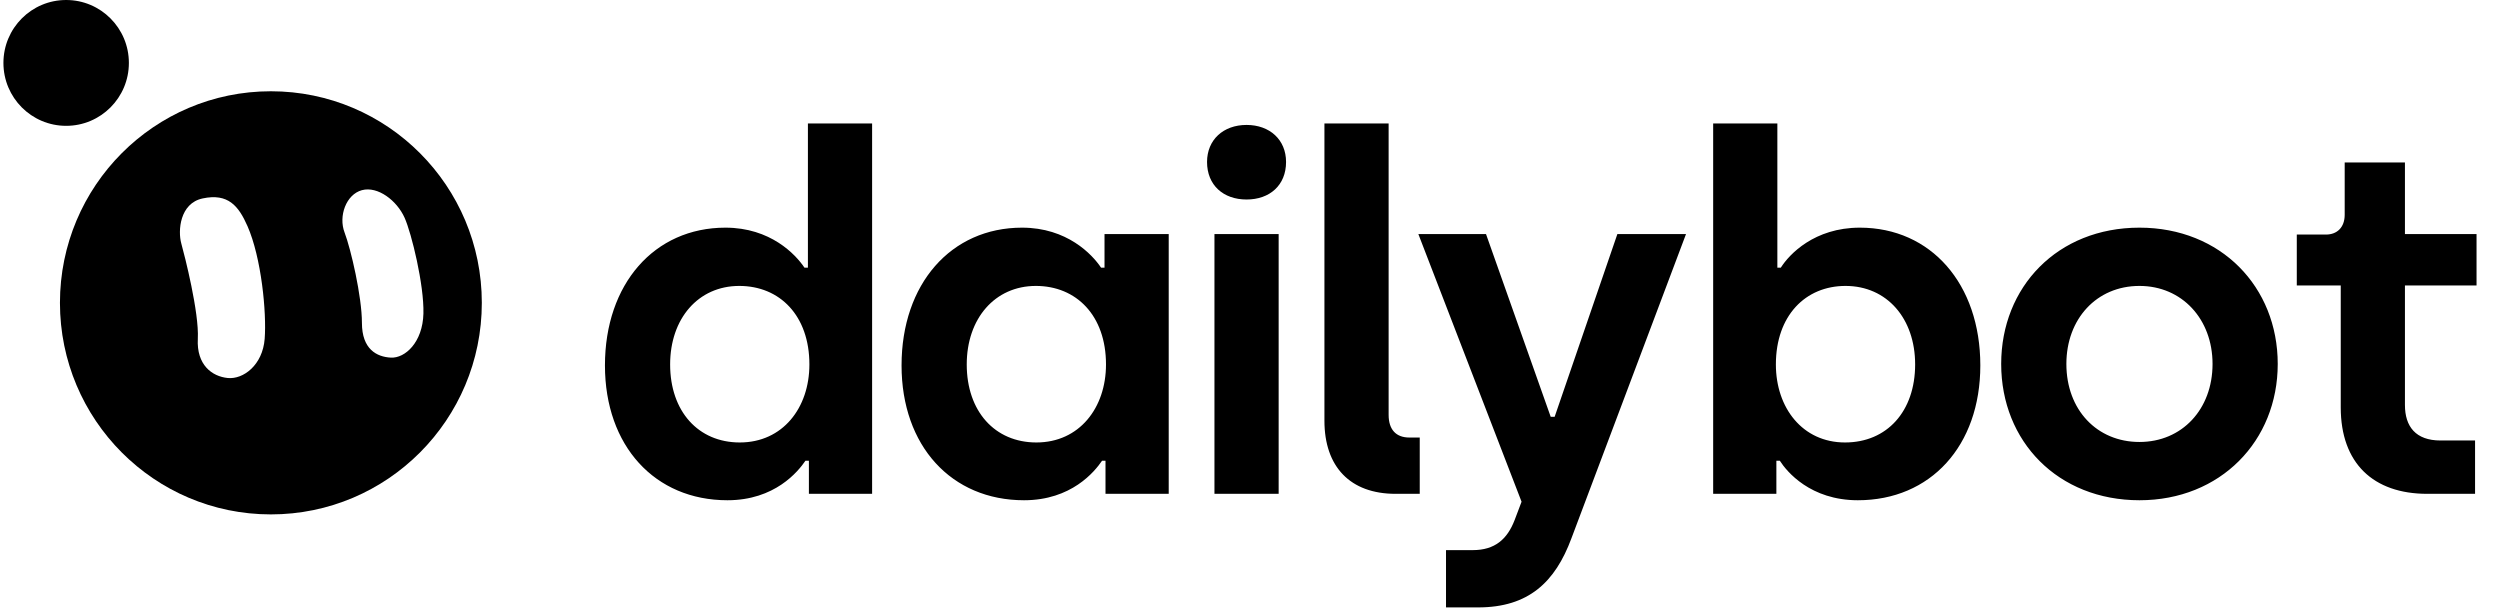
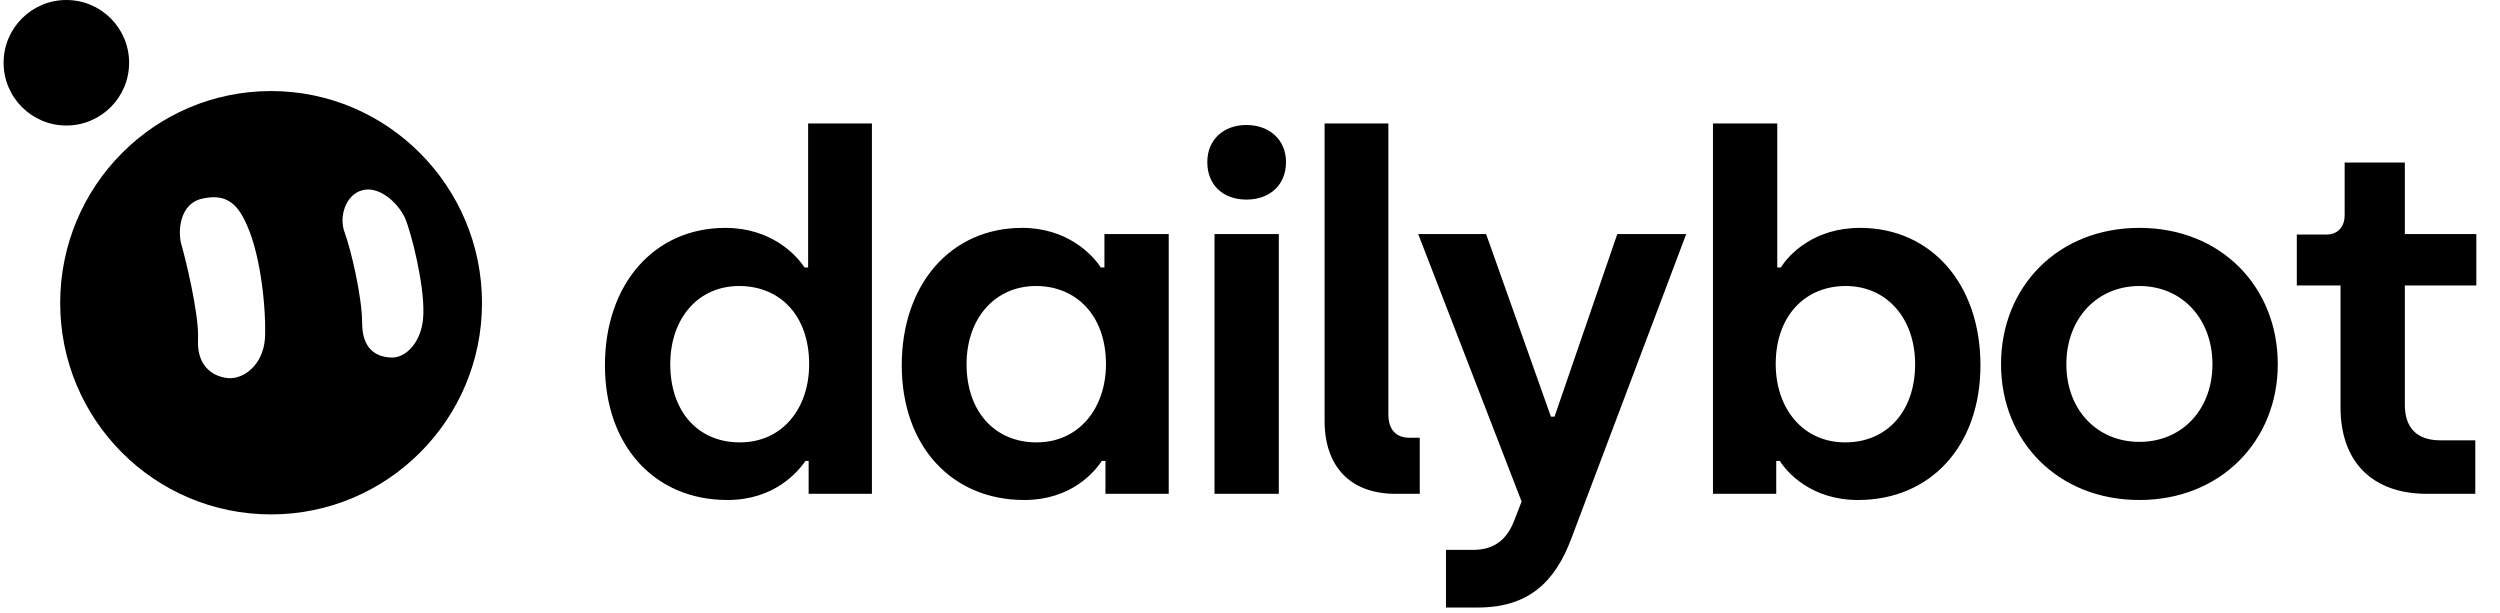
<svg xmlns="http://www.w3.org/2000/svg" width="486" height="119" viewBox="0 0 486 119" fill="none">
-   <path d="M52.66 17.742C75.307 17.742 93.666 36.156 93.666 58.871C93.666 81.586 75.307 100 52.66 100C30.013 100 11.654 81.586 11.654 58.871C11.654 36.156 30.013 17.742 52.66 17.742ZM48.109 43.952C46.367 39.998 44.328 37.526 39.393 38.575C34.924 39.526 34.569 44.893 35.239 47.312C35.909 49.732 38.724 60.751 38.456 65.859C38.188 70.967 41.235 73.179 44.267 73.484C47.3 73.79 51.064 70.967 51.454 65.859C51.844 60.751 50.815 50.092 48.109 43.952ZM78.657 42.339C77.148 38.968 73.431 36.145 70.359 36.969C67.288 37.793 65.764 42.006 66.984 45.197C68.204 48.389 70.359 57.663 70.359 62.77C70.359 67.876 73.219 69.378 75.987 69.522C78.755 69.665 82.17 66.549 82.313 60.963C82.457 55.376 79.997 45.332 78.657 42.339Z" fill="black" />
-   <ellipse cx="12.86" cy="12.231" rx="12.194" ry="12.231" fill="black" />
-   <path d="M141.41 97.248C127.298 97.248 117.602 86.688 117.602 71.04C117.602 55.2 127.202 44.256 141.026 44.256C149.762 44.256 154.658 49.44 156.386 52.032H157.058V24H169.538V96H157.25V89.568H156.578C155.138 91.68 150.626 97.248 141.41 97.248ZM143.81 86.016C152.162 86.016 157.346 79.296 157.346 70.848C157.346 61.344 151.586 55.584 143.714 55.584C135.746 55.584 130.274 61.92 130.274 70.848C130.274 79.968 135.746 86.016 143.81 86.016ZM199.07 97.248C184.958 97.248 175.262 86.688 175.262 71.04C175.262 55.2 184.862 44.256 198.686 44.256C207.422 44.256 212.318 49.44 214.046 52.032H214.718V45.504H227.198V96H214.91V89.568H214.238C212.798 91.68 208.286 97.248 199.07 97.248ZM201.47 86.016C209.822 86.016 215.006 79.296 215.006 70.848C215.006 61.344 209.246 55.584 201.374 55.584C193.406 55.584 187.934 61.92 187.934 70.848C187.934 79.968 193.406 86.016 201.47 86.016ZM242.33 38.784C237.818 38.784 234.65 36 234.65 31.488C234.65 27.168 237.818 24.288 242.33 24.288C246.842 24.288 250.01 27.168 250.01 31.488C250.01 36 246.842 38.784 242.33 38.784ZM236.09 96V45.504H248.57V96H236.09ZM271.293 96C262.461 96 257.469 90.72 257.469 81.792V24H269.949V80.64C269.949 83.52 271.389 85.056 273.981 85.056H275.997V96H271.293ZM281.104 118.08V106.944H286.288C290.608 106.944 293.008 104.832 294.448 101.088L295.792 97.536L275.728 45.504H288.88L301.456 81.024H302.224L314.416 45.504H327.76L305.488 104.64C302.32 113.184 297.136 118.08 287.344 118.08H281.104ZM361.167 97.248C351.951 97.248 347.343 91.68 345.999 89.568H345.327V96H333.039V24H345.519V52.032H346.191C347.823 49.44 352.719 44.256 361.551 44.256C375.375 44.256 384.975 55.2 384.975 71.04C384.975 86.688 375.279 97.248 361.167 97.248ZM358.671 86.016C366.831 86.016 372.303 79.968 372.303 70.848C372.303 61.92 366.831 55.584 358.767 55.584C350.991 55.584 345.231 61.344 345.231 70.848C345.231 79.296 350.415 86.016 358.671 86.016ZM415.911 97.248C400.071 97.248 389.031 85.824 389.031 70.752C389.031 55.776 399.975 44.256 415.911 44.256C431.751 44.256 442.791 55.776 442.791 70.752C442.791 85.728 431.655 97.248 415.911 97.248ZM415.911 85.92C424.167 85.92 430.119 79.584 430.119 70.752C430.119 62.016 424.167 55.584 415.911 55.584C407.559 55.584 401.703 62.016 401.703 70.752C401.703 79.68 407.655 85.92 415.911 85.92ZM471.84 96C461.376 96 455.04 90.048 455.04 79.2V55.488H446.496V45.6H452.16C454.368 45.6 455.808 44.16 455.808 41.76V31.584H467.52V45.504H481.44V55.488H467.52V78.72C467.52 82.944 469.632 85.632 474.432 85.632H481.152V96H471.84Z" fill="black" />
+   <path d="M52.7 17.7C75.3 17.7 93.7 36.2 93.7 58.9C93.7 81.6 75.3 100 52.7 100C30 100 11.7 81.6 11.7 58.9C11.7 36.2 30 17.7 52.7 17.7ZM48.1 44C46.4 40 44.3 37.5 39.4 38.6C34.9 39.5 34.6 44.9 35.2 47.3C35.9 49.7 38.7 60.8 38.5 65.9C38.2 71 41.2 73.2 44.3 73.5C47.3 73.8 51.1 71 51.5 65.9C51.8 60.8 50.8 50.1 48.1 44ZM78.7 42.3C77.1 39 73.4 36.1 70.4 37C67.3 37.8 65.8 42 67 45.2C68.2 48.4 70.4 57.7 70.4 62.8C70.4 67.9 73.2 69.4 76 69.5C78.8 69.7 82.2 66.5 82.3 61C82.5 55.4 80 45.3 78.7 42.3Z" fill="black" />
+   <ellipse cx="12.9" cy="12.2" rx="12.2" ry="12.2" fill="black" />
+   <path d="M141.4 97.2C127.3 97.2 117.6 86.7 117.6 71C117.6 55.2 127.2 44.3 141 44.3C149.8 44.3 154.7 49.4 156.4 52H157.1V24H169.5V96H157.2V89.6H156.6C155.1 91.7 150.6 97.2 141.4 97.2ZM143.8 86C152.2 86 157.3 79.3 157.3 70.8C157.3 61.3 151.6 55.6 143.7 55.6C135.7 55.6 130.3 61.9 130.3 70.8C130.3 80 135.7 86 143.8 86ZM199.1 97.2C185 97.2 175.3 86.7 175.3 71C175.3 55.2 184.9 44.3 198.7 44.3C207.4 44.3 212.3 49.4 214 52H214.7V45.5H227.2V96H214.9V89.6H214.2C212.8 91.7 208.3 97.2 199.1 97.2ZM201.5 86C209.8 86 215 79.3 215 70.8C215 61.3 209.2 55.6 201.4 55.6C193.4 55.6 187.9 61.9 187.9 70.8C187.9 80 193.4 86 201.5 86ZM242.3 38.8C237.8 38.8 234.7 36 234.7 31.5C234.7 27.2 237.8 24.3 242.3 24.3C246.8 24.3 250 27.2 250 31.5C250 36 246.8 38.8 242.3 38.8ZM236.1 96V45.5H248.6V96H236.1ZM271.3 96C262.5 96 257.5 90.7 257.5 81.8V24H269.9V80.6C269.9 83.5 271.4 85.1 274 85.1H276V96H271.3ZM281.1 118.1V106.9H286.3C290.6 106.9 293 104.8 294.4 101.1L295.8 97.5L275.7 45.5H288.9L301.5 81H302.2L314.4 45.5H327.8L305.5 104.6C302.3 113.2 297.1 118.1 287.3 118.1H281.1ZM361.2 97.2C352 97.2 347.3 91.7 346 89.6H345.3V96H333V24H345.5V52H346.2C347.8 49.4 352.7 44.3 361.6 44.3C375.4 44.3 385 55.2 385 71C385 86.7 375.3 97.2 361.2 97.2ZM358.7 86C366.8 86 372.3 80 372.3 70.8C372.3 61.9 366.8 55.6 358.8 55.6C351 55.6 345.2 61.3 345.2 70.8C345.2 79.3 350.4 86 358.7 86ZM415.9 97.2C400.1 97.2 389 85.8 389 70.8C389 55.8 400 44.3 415.9 44.3C431.8 44.3 442.8 55.8 442.8 70.8C442.8 85.7 431.7 97.2 415.9 97.2ZM415.9 85.9C424.2 85.9 430.1 79.6 430.1 70.8C430.1 62 424.2 55.6 415.9 55.6C407.6 55.6 401.7 62 401.7 70.8C401.7 79.7 407.7 85.9 415.9 85.9ZM471.8 96C461.4 96 455 90 455 79.2V55.5H446.5V45.6H452.2C454.4 45.6 455.8 44.2 455.8 41.8V31.6H467.5V45.5H481.4V55.5H467.5V78.7C467.5 82.9 469.6 85.6 474.4 85.6H481.2V96H471.8Z" fill="black" />
</svg>
